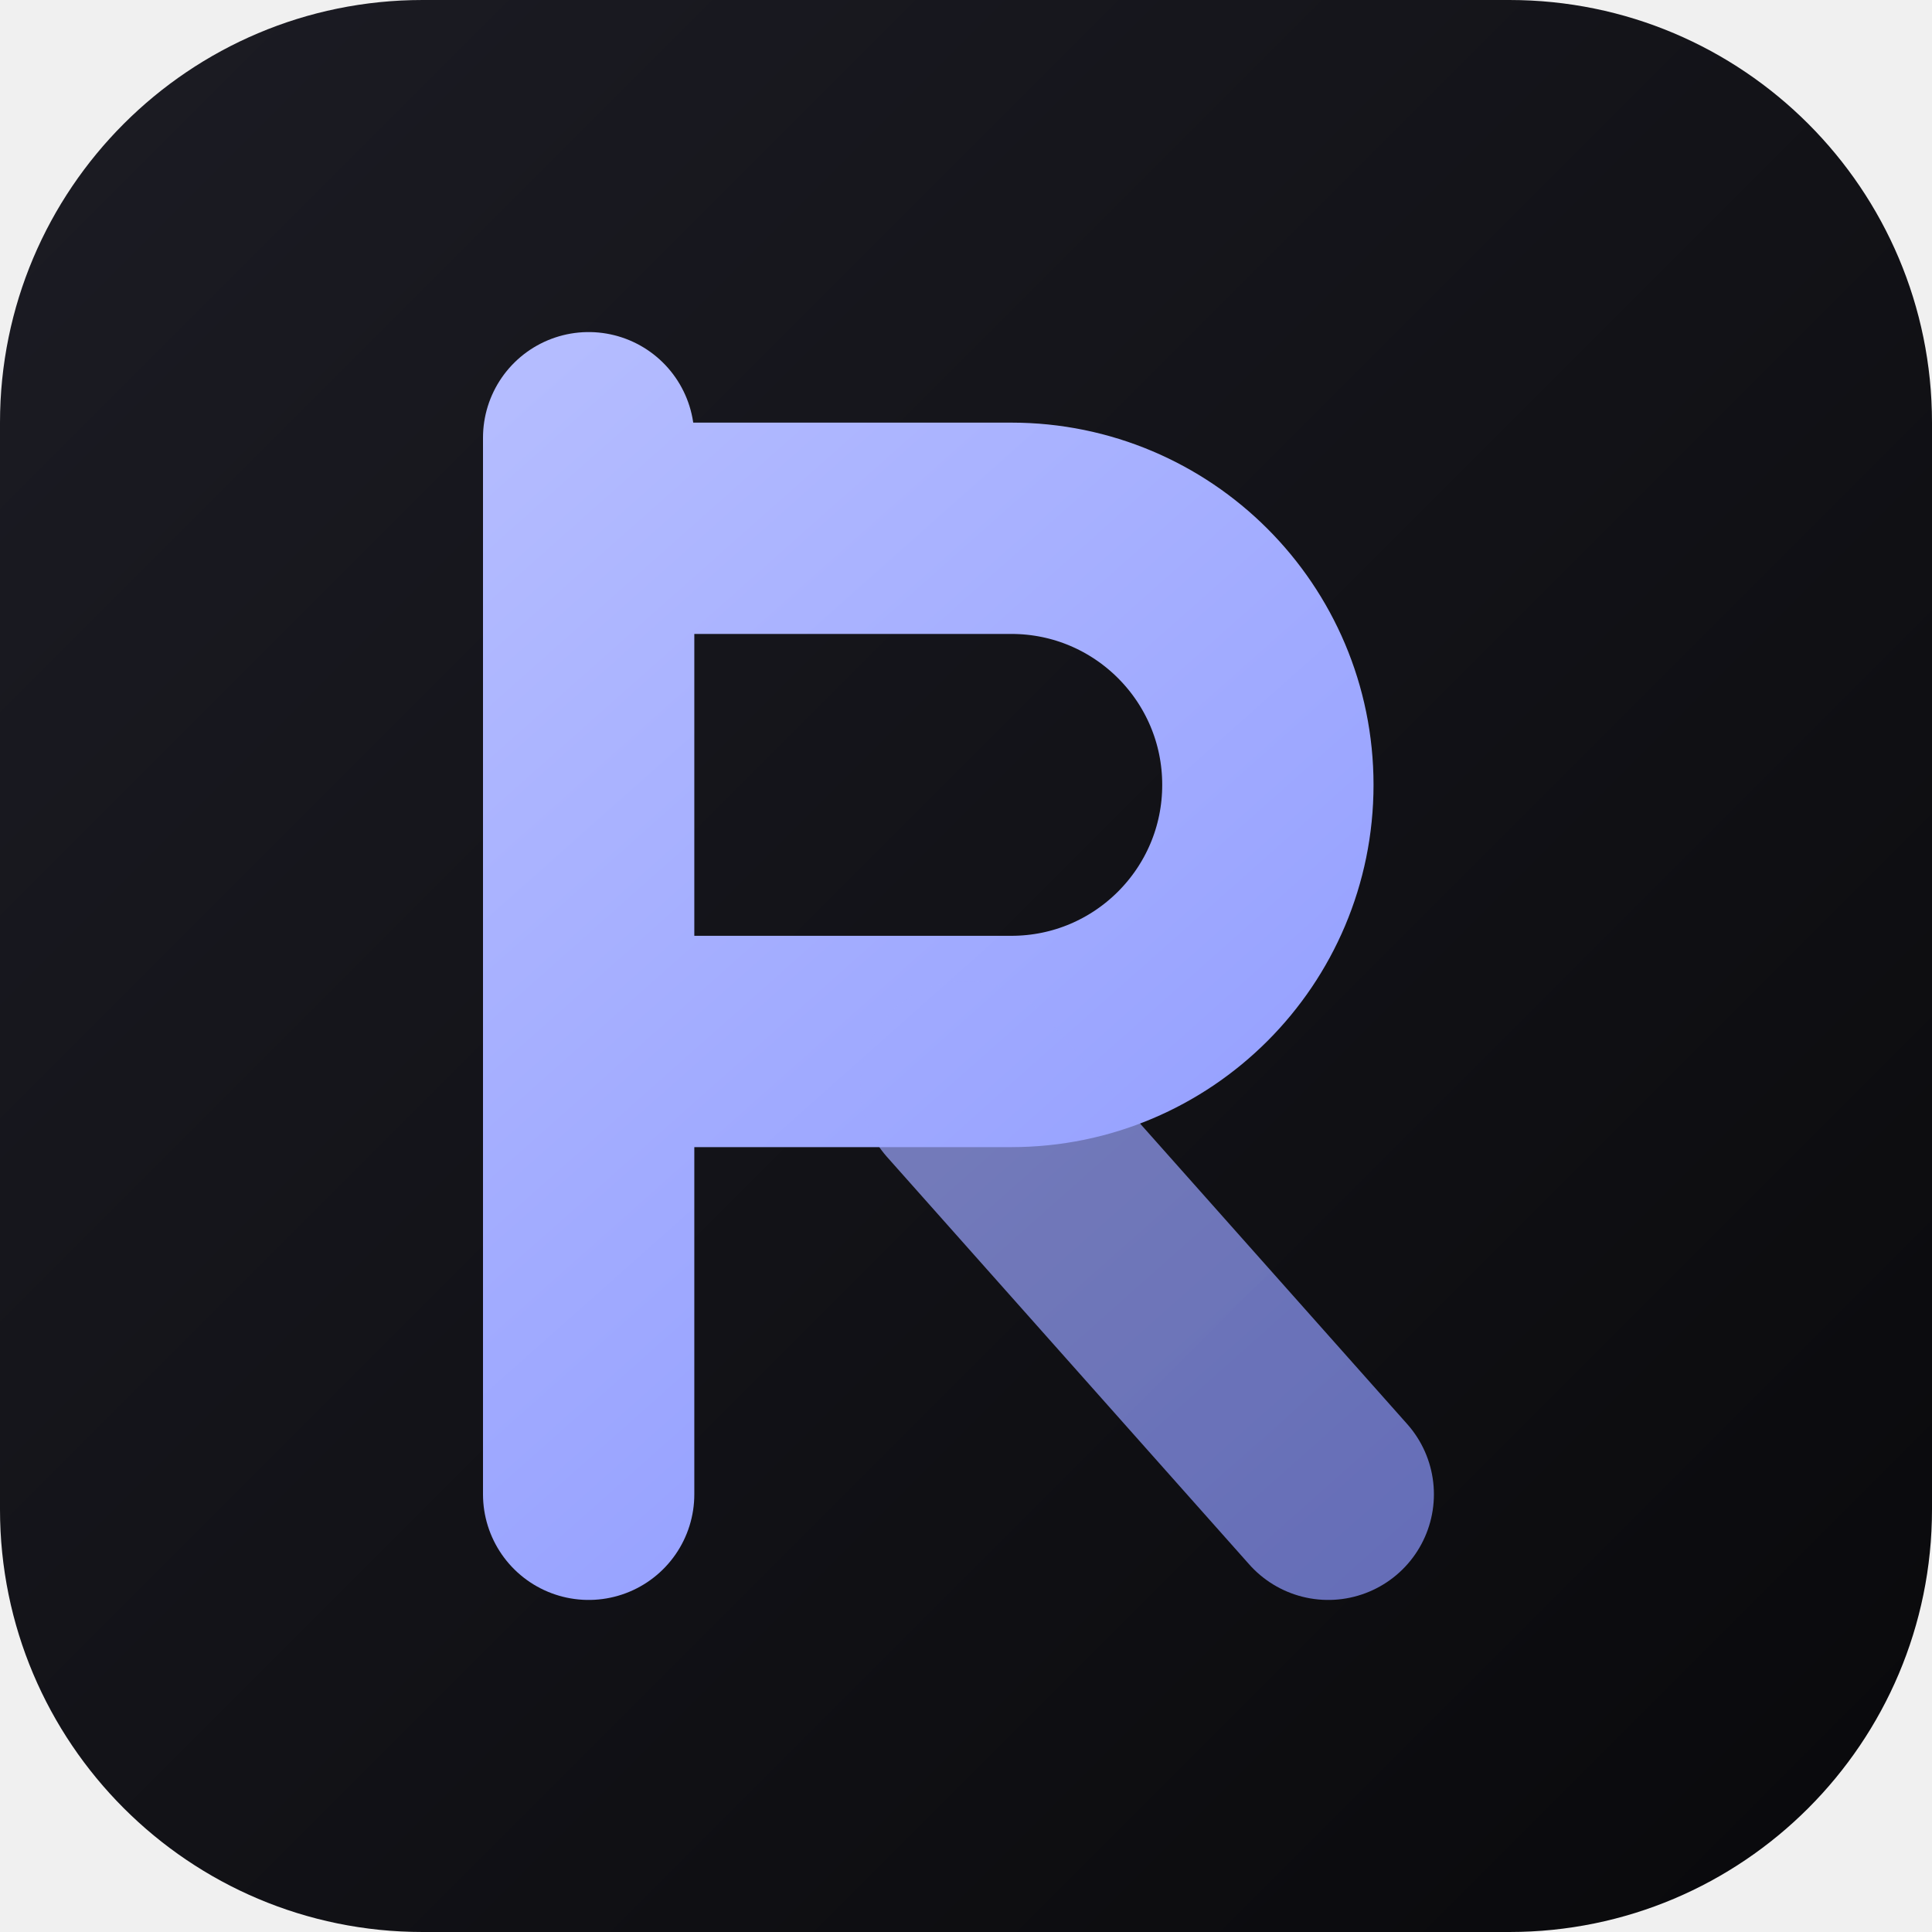
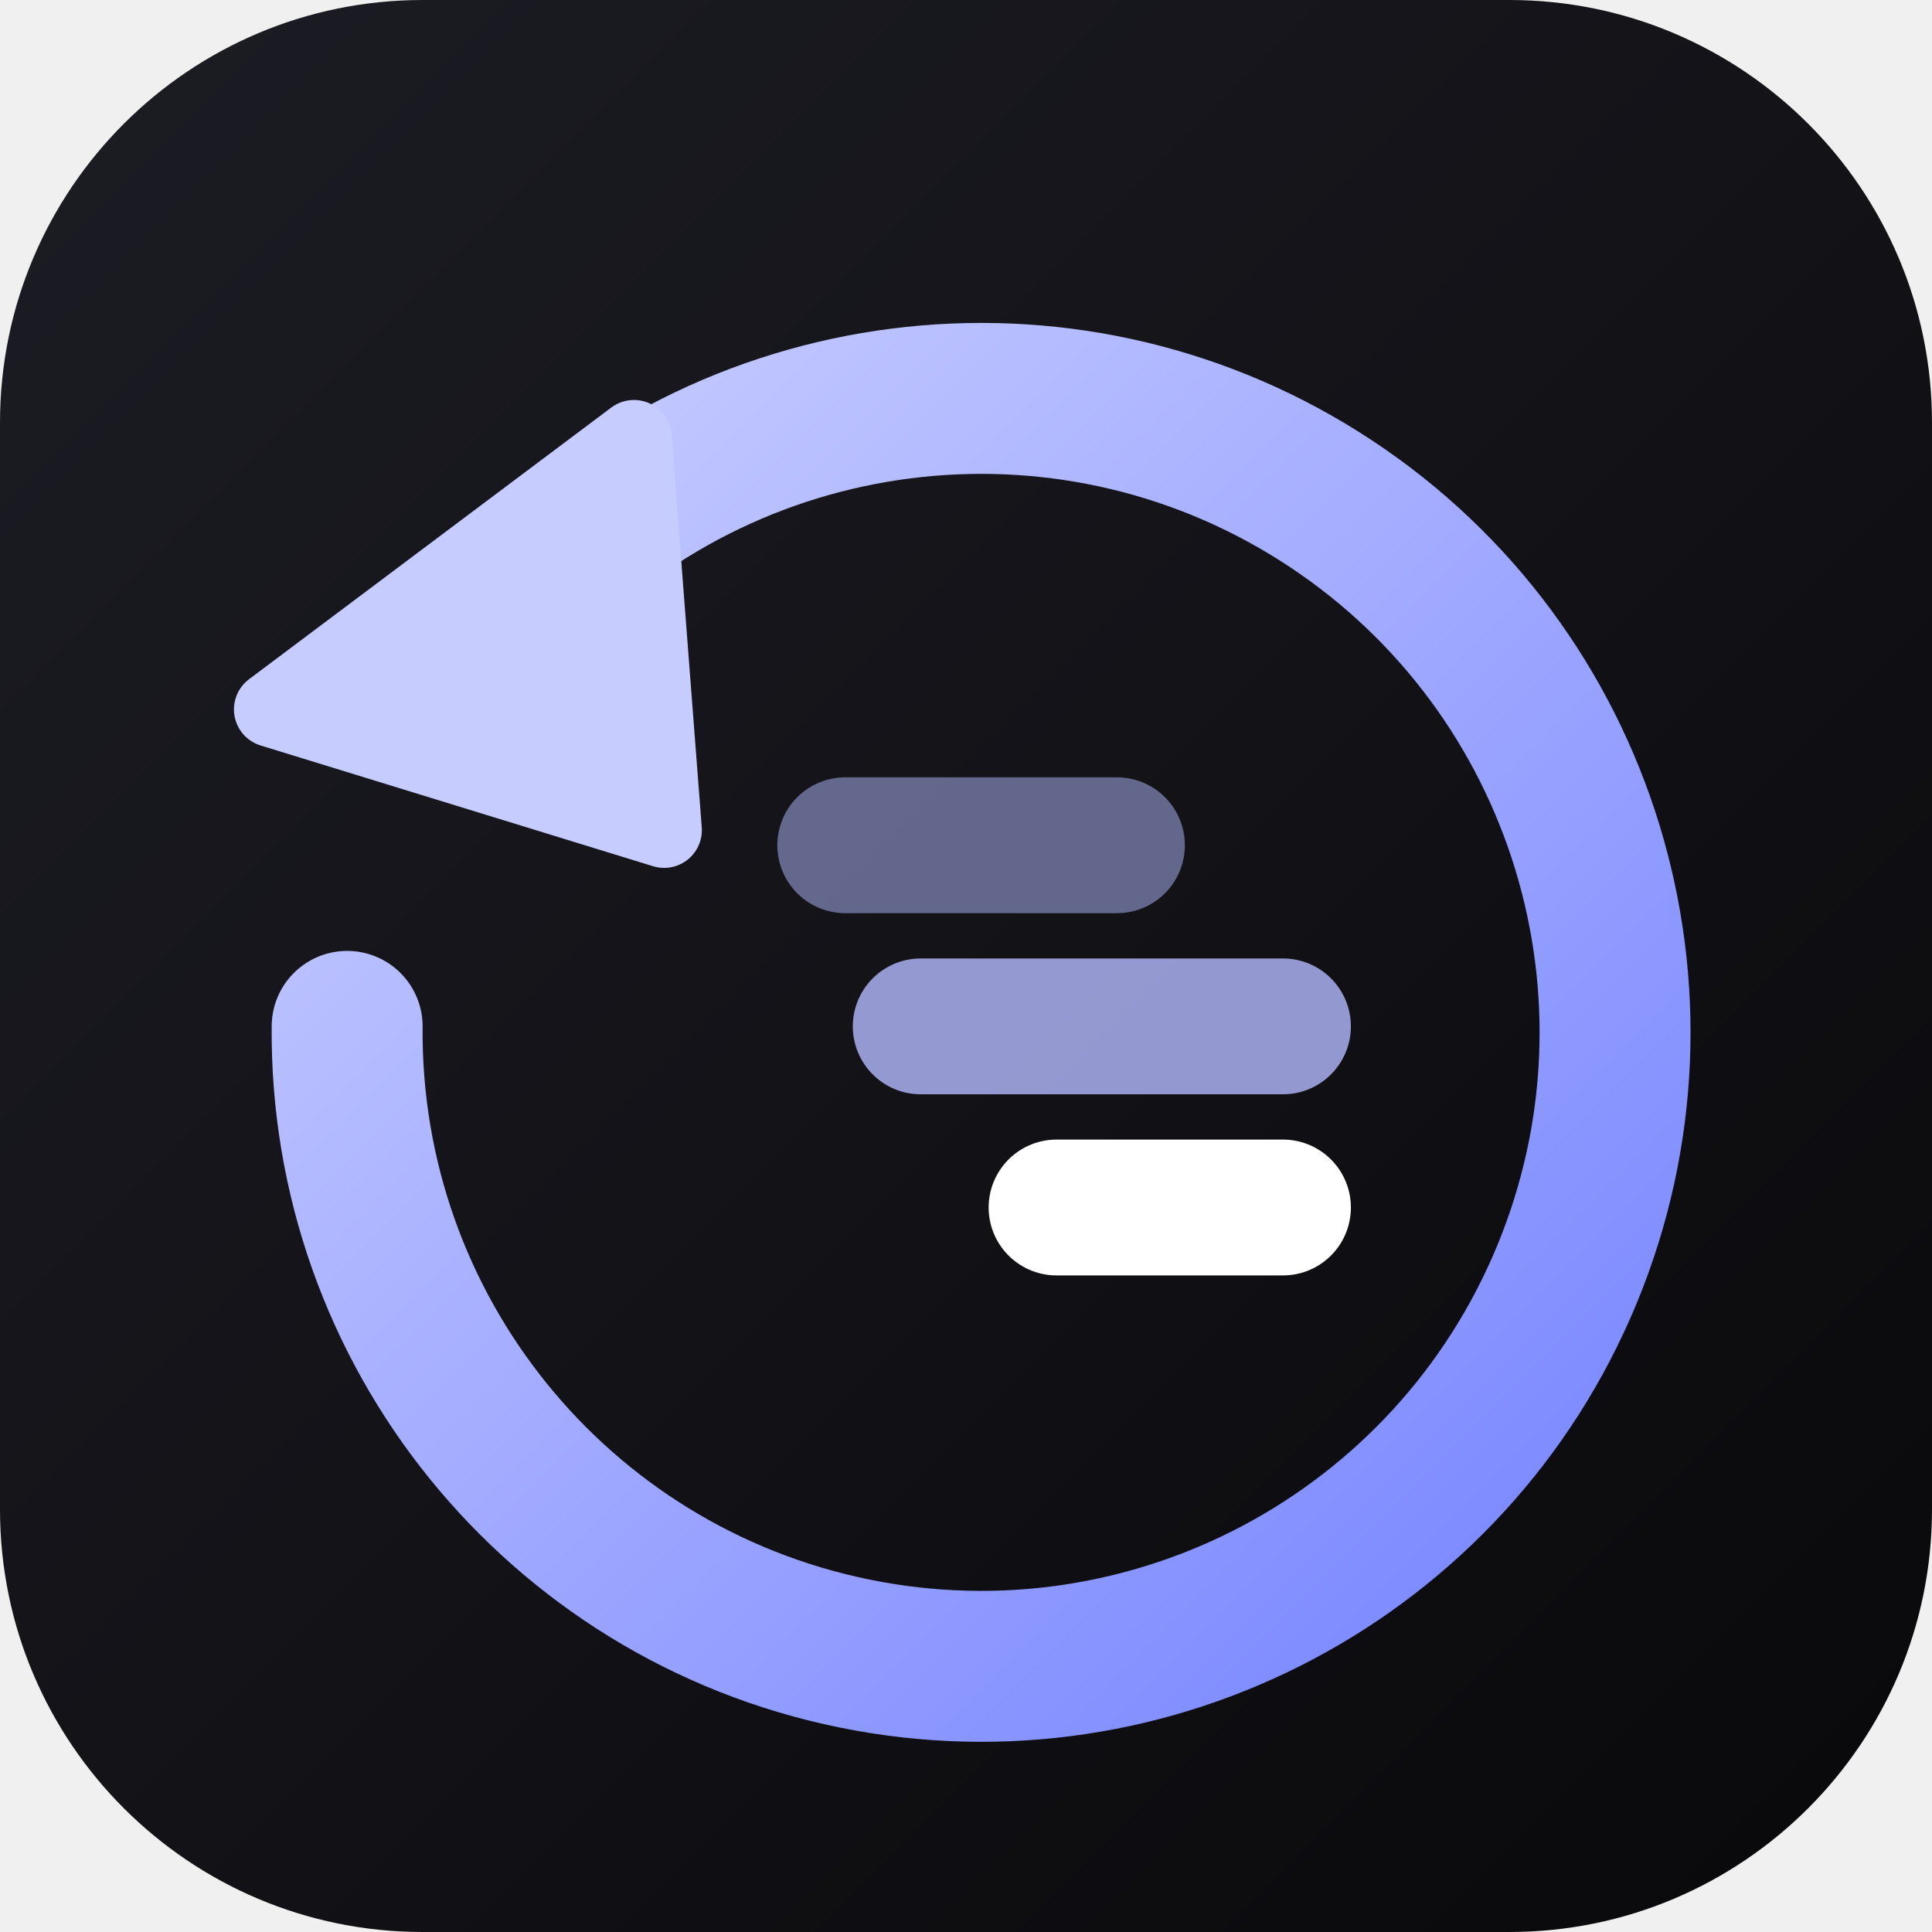
<svg xmlns="http://www.w3.org/2000/svg" viewBox="0 0 64 64" fill="none">
  <defs>
    <linearGradient id="bg" x1="0" y1="0" x2="64" y2="64" gradientUnits="userSpaceOnUse">
      <stop stop-color="#1c1c24" />
      <stop offset="1" stop-color="#09090b" />
    </linearGradient>
-     <linearGradient id="fg" x1="16" y1="14" x2="48" y2="50" gradientUnits="userSpaceOnUse">
-       <stop stop-color="#b4bcff" />
-       <stop offset="1" stop-color="#8b97ff" />
+     <linearGradient id="fg" x1="50" y1="50" x2="14" y2="14" gradientUnits="userSpaceOnUse">
+       <stop stop-color="#7f8cff" />
+       <stop offset="1" stop-color="#c7ccff" />
    </linearGradient>
  </defs>
  <rect width="64" height="64" rx="14" fill="url(#bg)" />
-   <g stroke="url(#fg)" stroke-width="7" stroke-linecap="round" stroke-linejoin="round">
-     <path d="M19.5 14.5v35" />
-     <path d="M19.5 17.5h14a8.5 8.5 0 0 1 0 17h-14" />
-     <path d="M32 36l12 13.5" opacity="0.7" />
+   <path d="M11.5 34A21 21 0 1 0 17.5 19.5" stroke="url(#fg)" stroke-width="5" stroke-linecap="round" />
+   <path d="M9 23.5l12-9 1 13z" fill="#c7ccff" stroke="#c7ccff" stroke-width="2.5" stroke-linejoin="round" />
+   <g stroke-width="4.5" stroke-linecap="round">
+     <path d="M28 28h9" stroke="#b4bcff" opacity="0.5" />
+     <path d="M30.5 34h12" stroke="#b4bcff" opacity="0.8" />
+     <path d="M35 40h7.5" stroke="#ffffff" />
  </g>
</svg>
